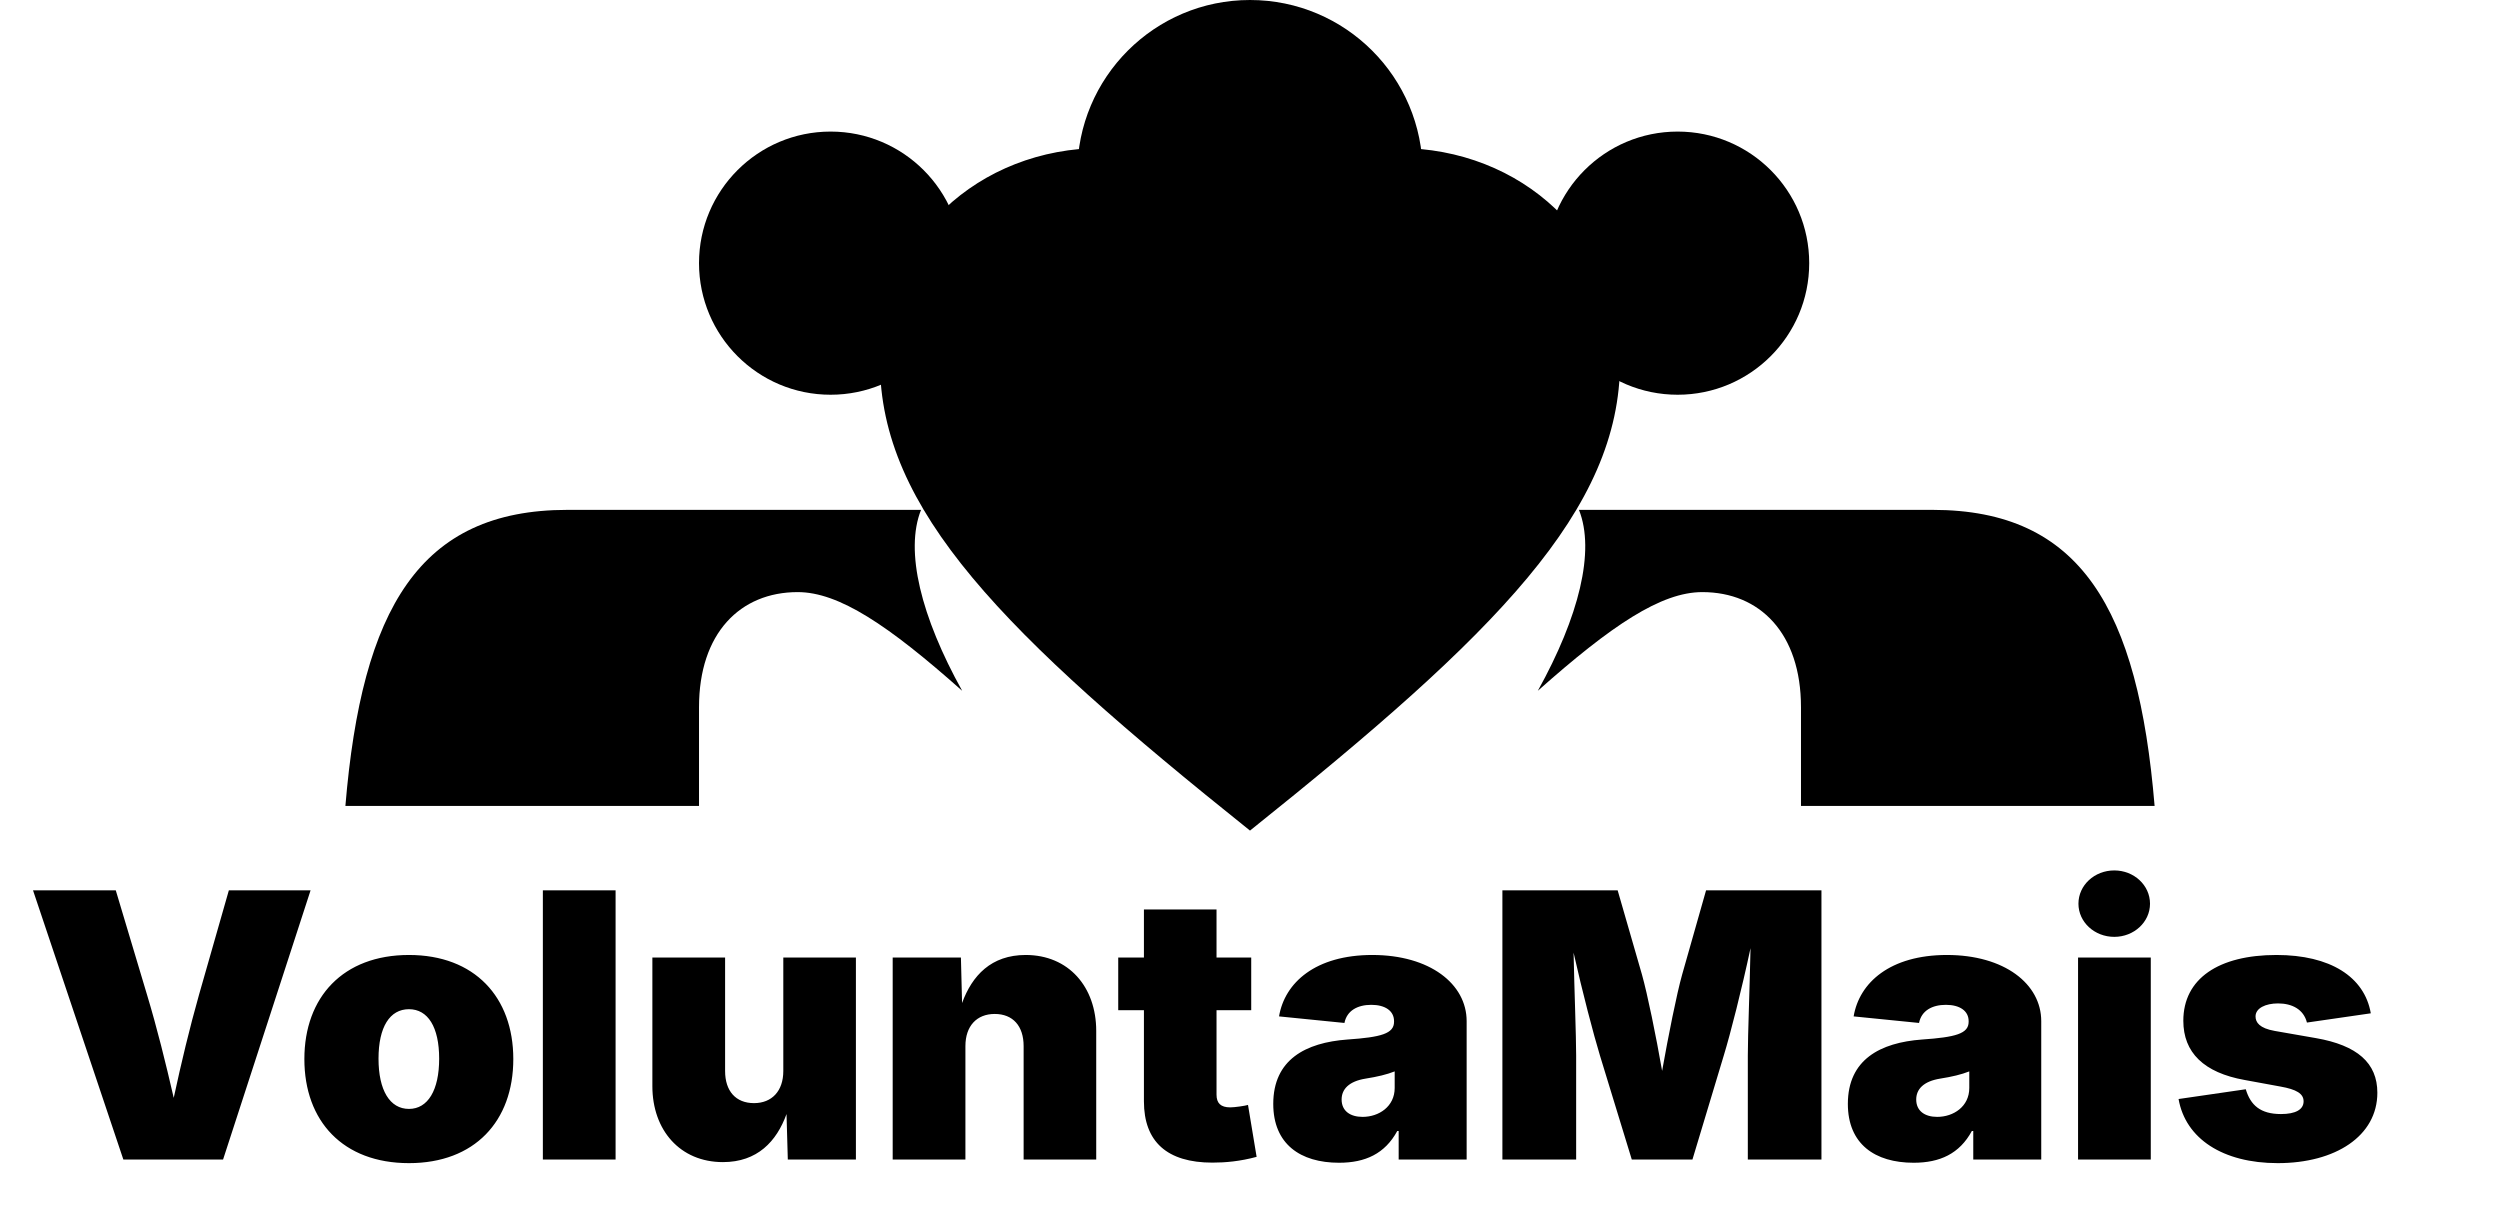
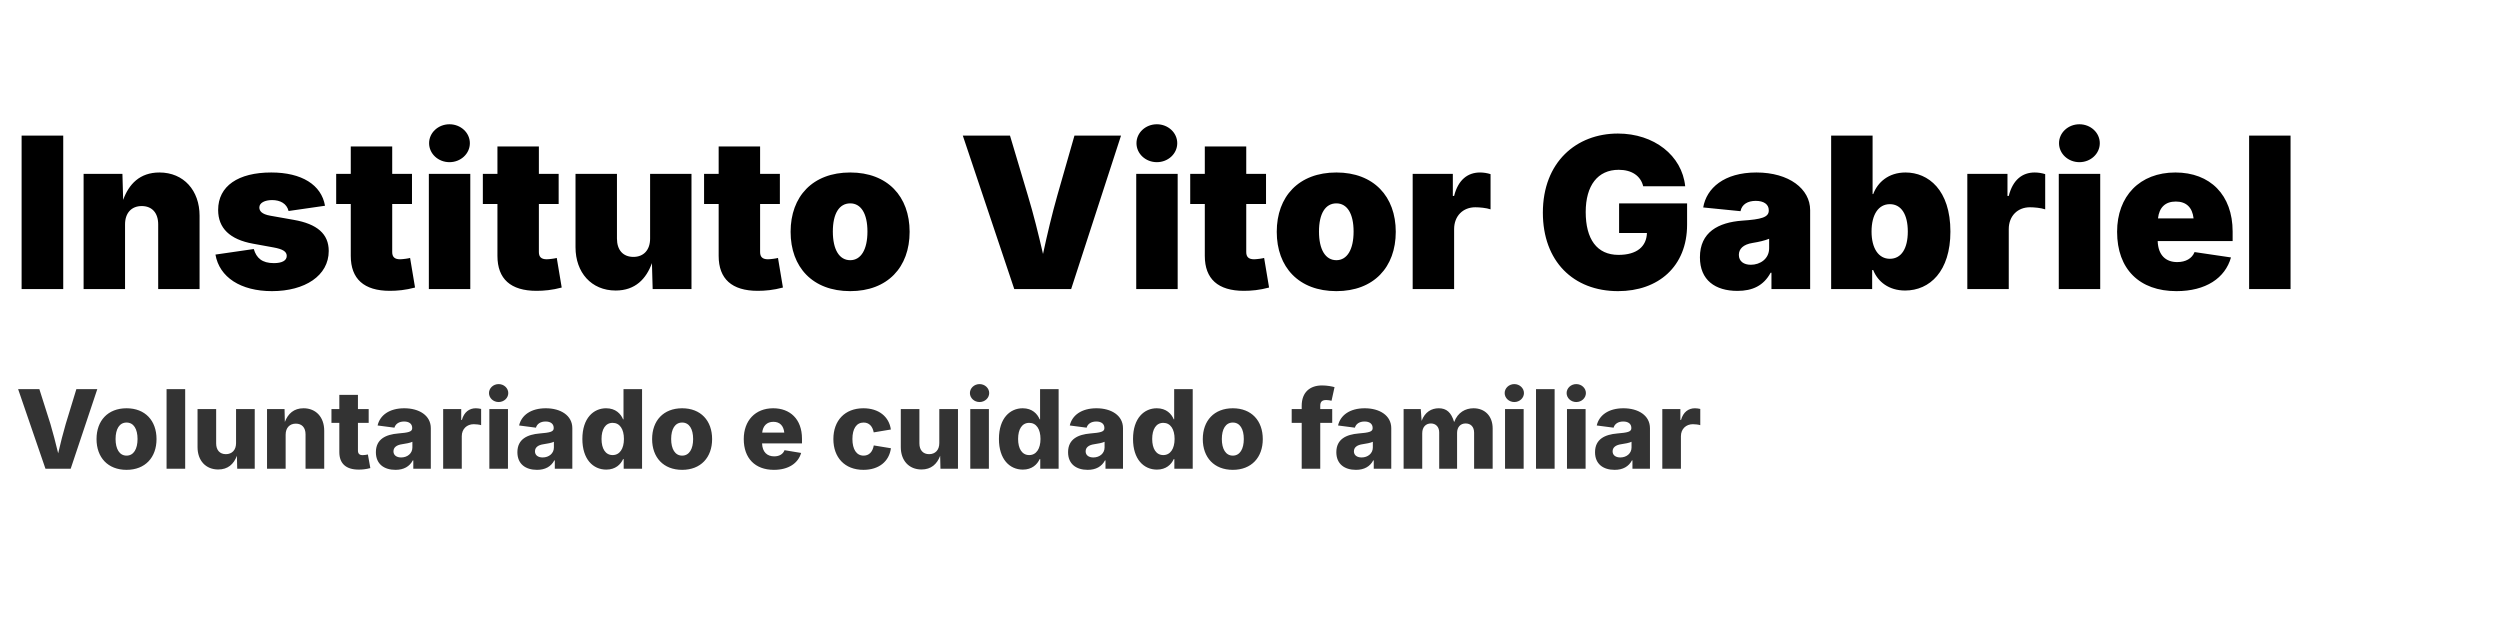
- <svg xmlns="http://www.w3.org/2000/svg" width="304" height="148" viewBox="0 0 304 148" fill="none">
-   <circle cx="152" cy="21" r="21" fill="black" />
-   <circle cx="101" cy="32" r="16" fill="black" />
-   <circle cx="204" cy="32" r="16" fill="black" />
-   <path d="M69 62c-18 0-25 12-27 36h43V86c0-9 5-14 12-14 5 0 11 4 20 12-5-9-7-17-5-22H69Z" fill="black" />
-   <path d="M235 62c18 0 25 12 27 36h-43V86c0-9-5-14-12-14-5 0-11 4-20 12 5-9 7-17 5-22h43Z" fill="black" />
-   <path d="M152 101c-30-24-45-39-45-57 0-15 12-26 27-26 9 0 16 5 18 12 2-7 9-12 18-12 15 0 27 11 27 26 0 18-15 33-45 57Z" fill="black" />
-   <text x="3" y="141" font-family="Inter, Arial, sans-serif" font-size="45" font-weight="900" fill="black">VoluntaMais</text>
+ <svg xmlns="http://www.w3.org/2000/svg" width="640" height="160" viewBox="0 0 640 160" fill="none">
+   <text x="3" y="74" font-family="Inter, Arial, sans-serif" font-size="54" font-weight="900" fill="black">Instituto Vitor Gabriel</text>
+   <text x="4" y="120" font-family="Inter, Arial, sans-serif" font-size="28" font-weight="800" fill="#333333">Voluntariado e cuidado familiar</text>
</svg>
